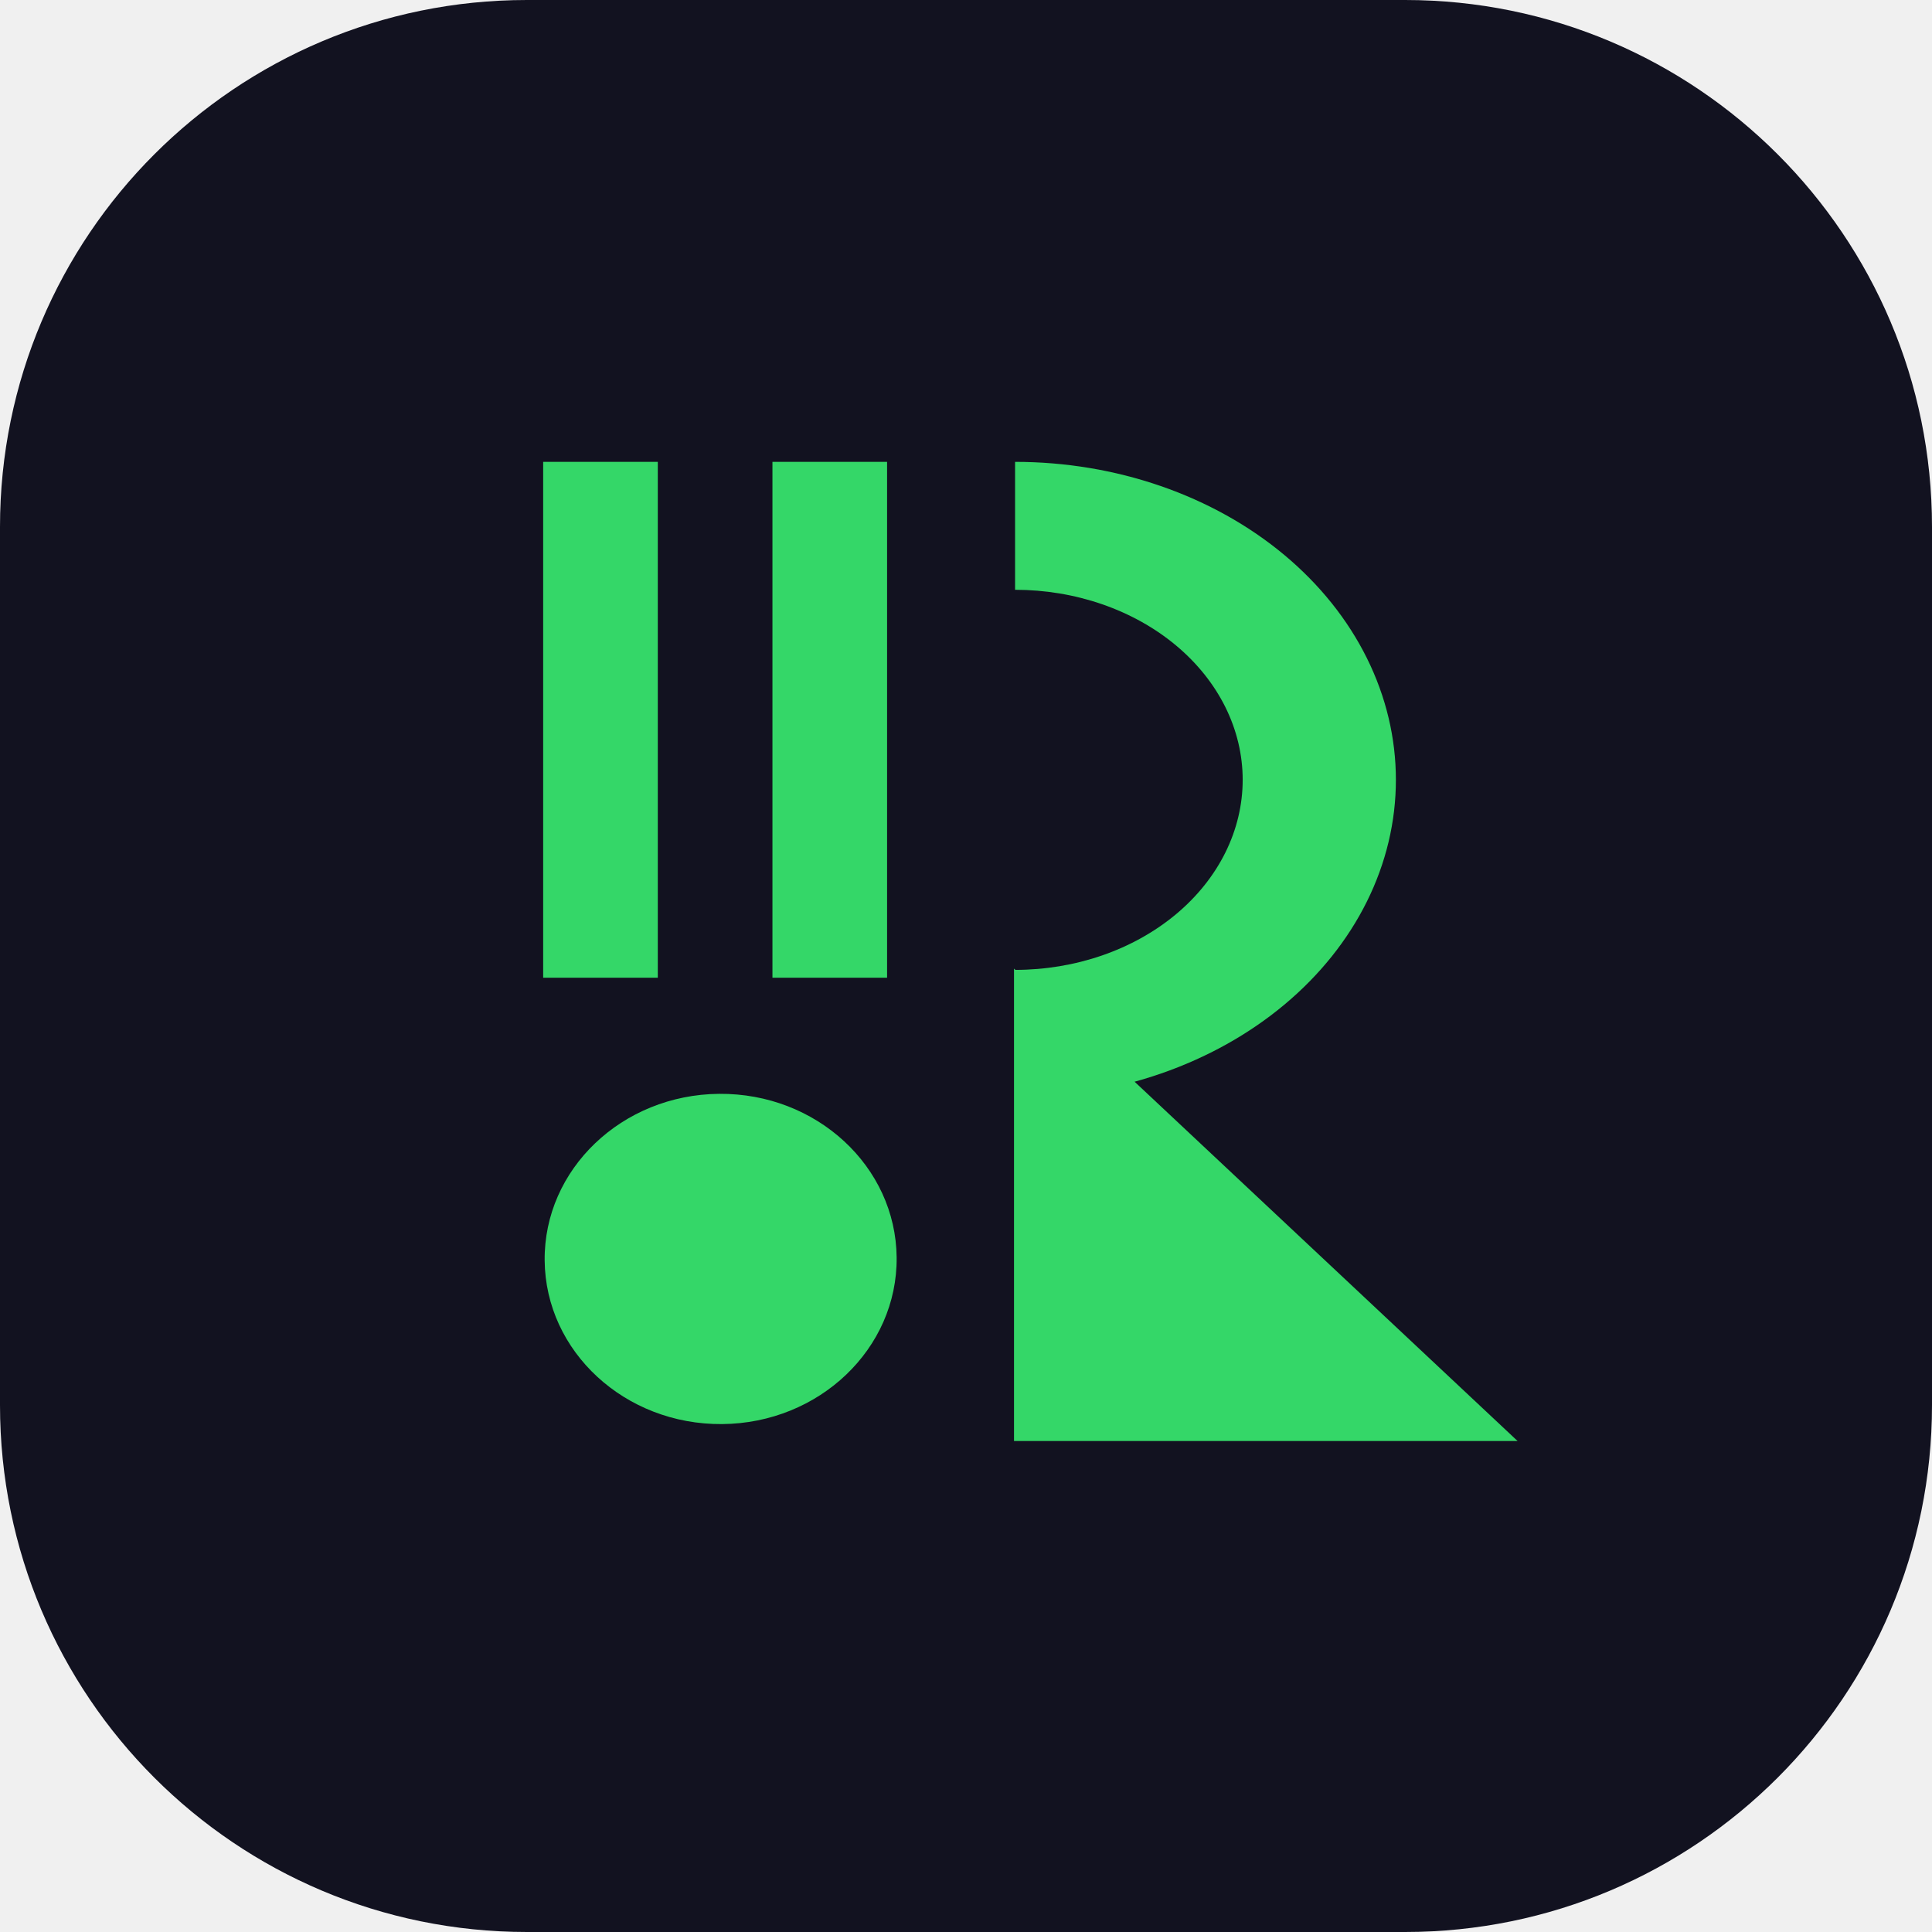
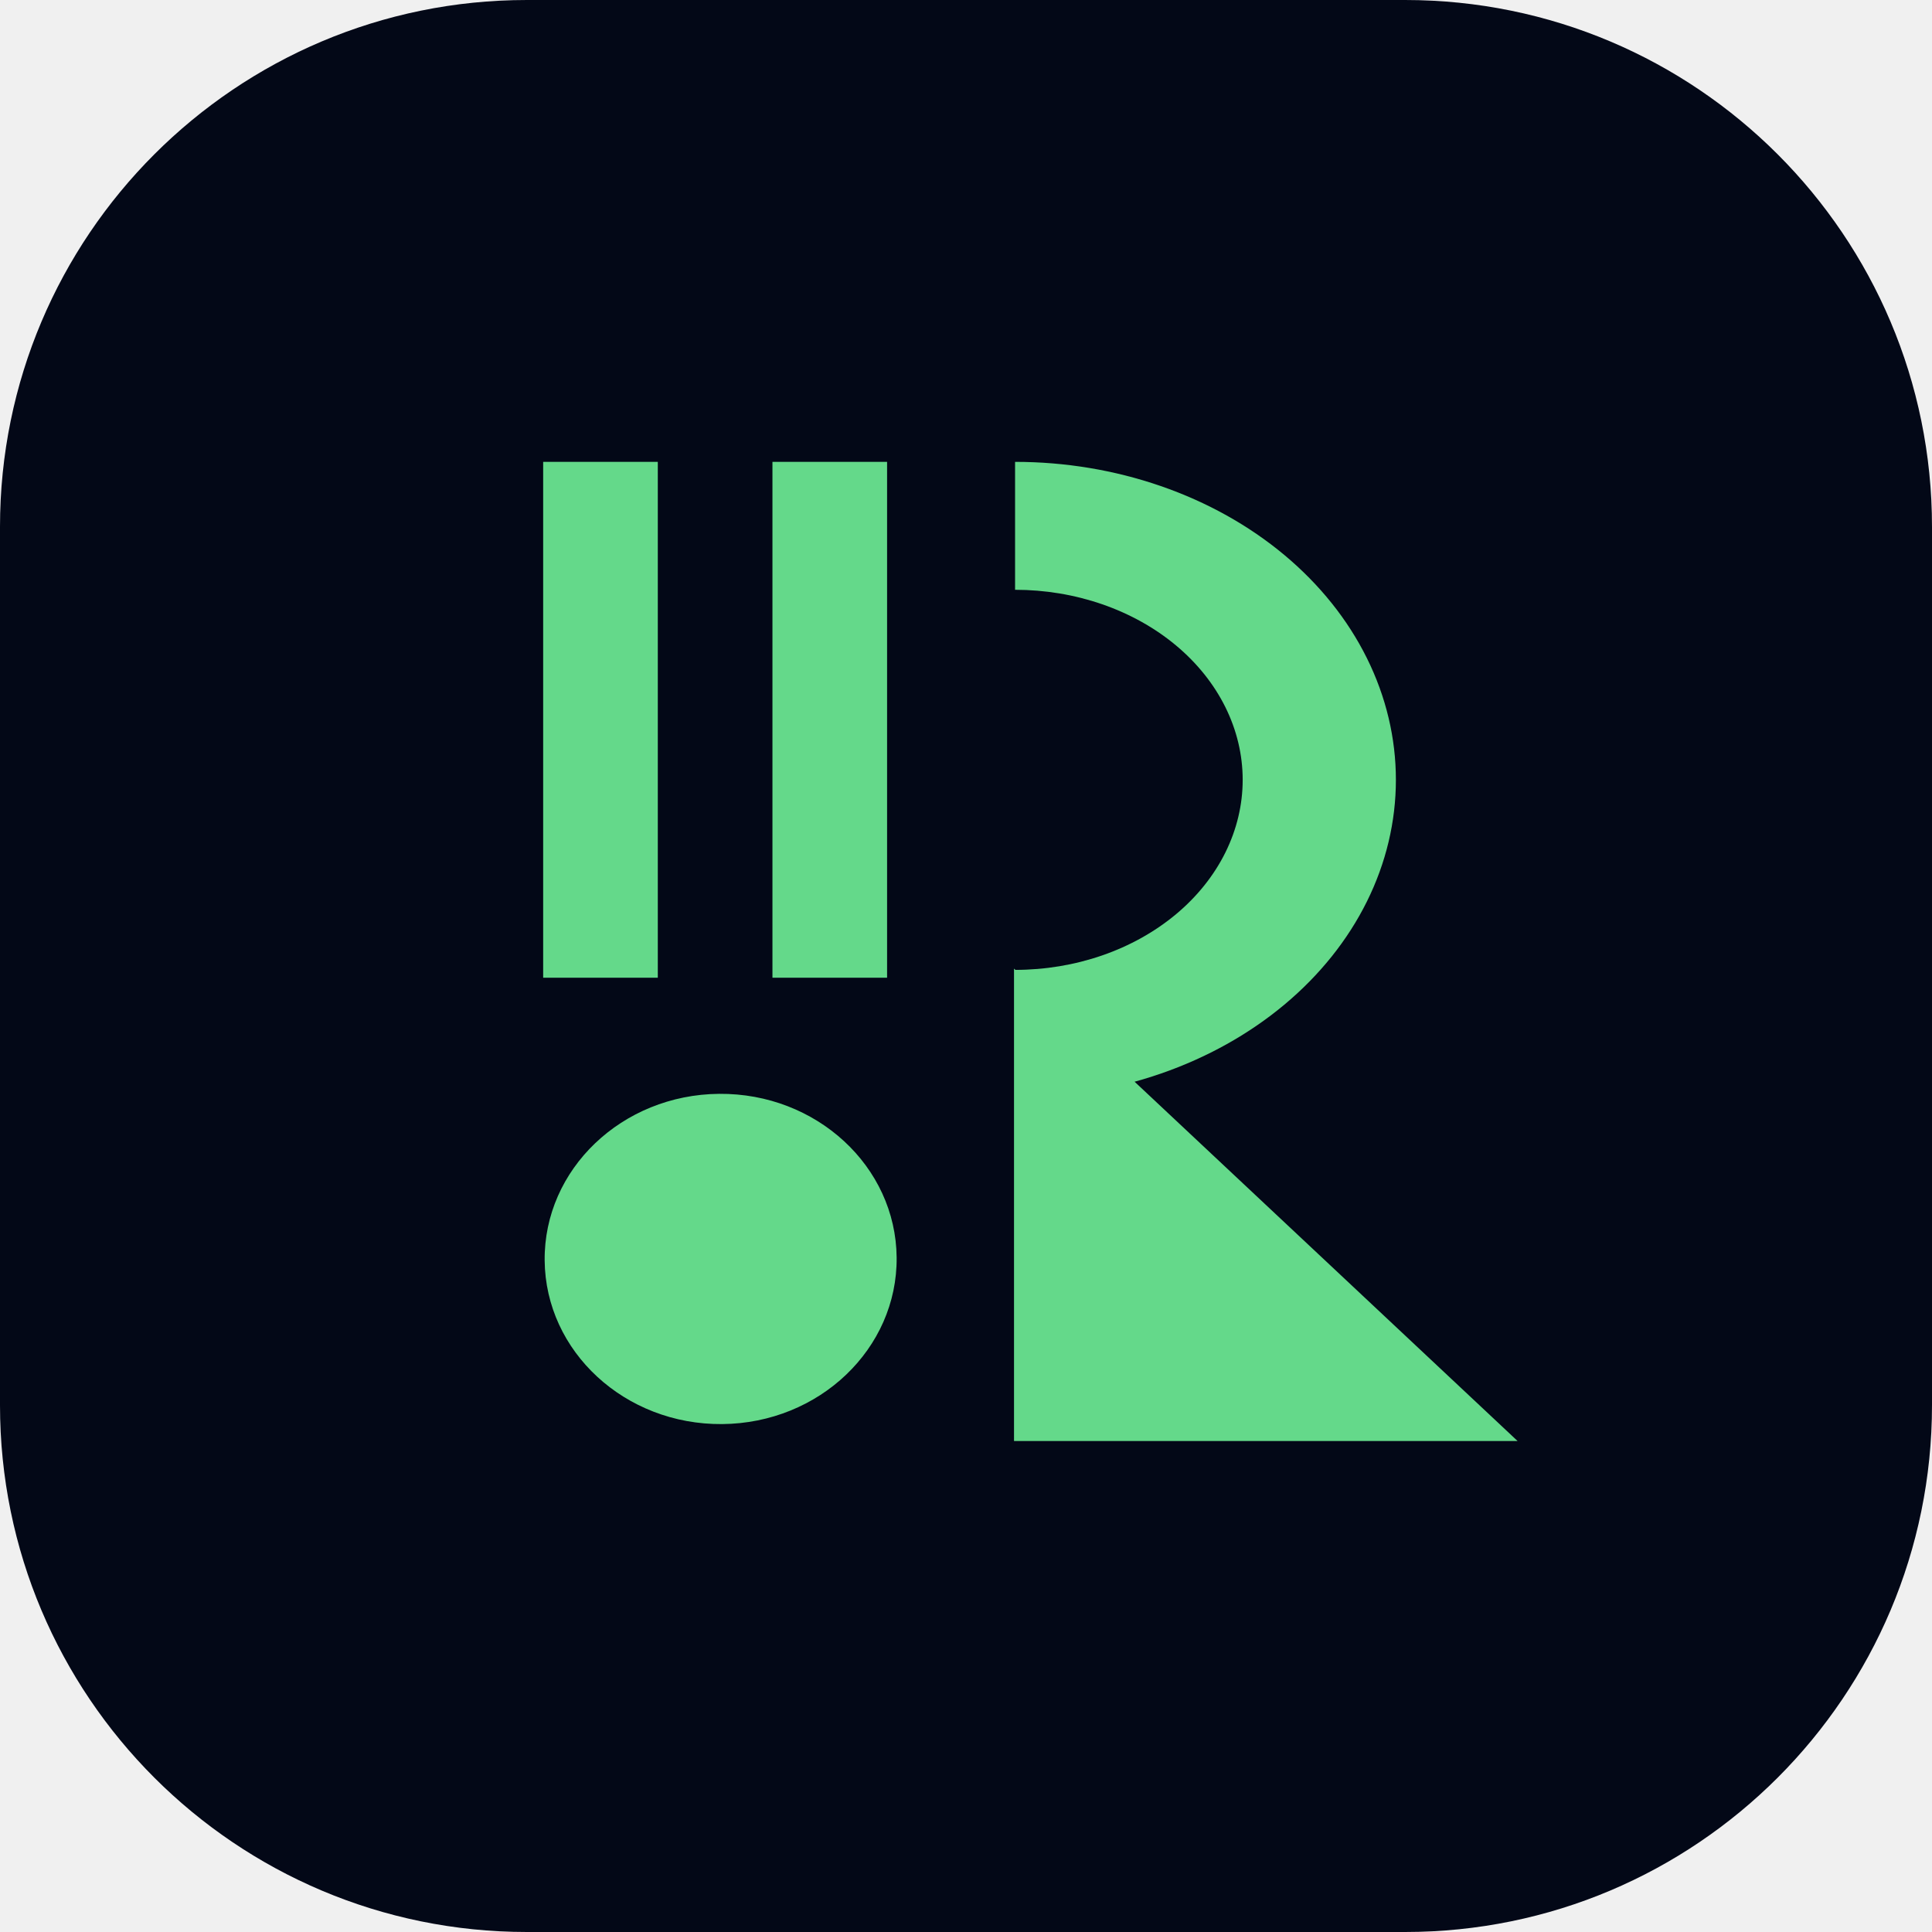
<svg xmlns="http://www.w3.org/2000/svg" width="176" height="176" viewBox="0 0 176 176" fill="none">
-   <rect width="176" height="176" rx="48" fill="#121220" />
-   <ellipse cx="15.043" cy="16.033" rx="15.043" ry="16.033" transform="matrix(0.00904406 0.999959 -0.999965 0.00837323 81.5458 99.5112)" fill="#34D768" />
-   <path d="M92.374 131.273V90.814V88.237L138.248 131.273H92.374Z" fill="#34D768" />
-   <rect x="70.368" y="42.074" width="10.443" height="46.994" fill="#34D768" />
-   <rect x="49.481" y="42.074" width="10.443" height="46.994" fill="#34D768" />
-   <path d="M92.47 100.007C97.026 100.007 101.537 99.258 105.746 97.802C109.955 96.347 113.78 94.213 117.001 91.523C120.222 88.834 122.778 85.64 124.521 82.126C126.265 78.611 127.162 74.845 127.162 71.041C127.162 67.237 126.265 63.47 124.521 59.956C122.778 56.441 120.222 53.248 117.001 50.558C113.78 47.868 109.955 45.735 105.746 44.279C101.537 42.823 97.026 42.074 92.47 42.074V53.728C95.193 53.728 97.889 54.176 100.405 55.046C102.921 55.916 105.206 57.191 107.132 58.799C109.057 60.406 110.584 62.315 111.627 64.415C112.669 66.516 113.205 68.767 113.205 71.041C113.205 73.314 112.669 75.566 111.627 77.666C110.584 79.767 109.057 81.675 107.132 83.283C105.206 84.89 102.921 86.166 100.405 87.036C97.889 87.906 95.193 88.354 92.47 88.354V100.007Z" fill="#34D768" />
+   <g clip-path="url(#clip0_37_206)">
+     <rect width="176" height="176" rx="48" fill="#030817" />
+     <ellipse cx="15.043" cy="16.033" rx="15.043" ry="16.033" transform="matrix(0.00904406 0.999959 -0.999965 0.00837323 81.5458 99.5112)" fill="#64D98A" />
+     <path d="M92.374 131.273V90.814V88.237L138.248 131.273H92.374Z" fill="#64D98A" />
+     <rect x="70.368" y="42.074" width="10.443" height="46.994" fill="#64D98A" />
+     <rect x="49.481" y="42.074" width="10.443" height="46.994" fill="#64D98A" />
+     <path d="M92.47 100.007C97.026 100.007 101.537 99.258 105.746 97.802C109.955 96.347 113.78 94.213 117.001 91.523C120.222 88.834 122.778 85.64 124.521 82.126C126.265 78.611 127.162 74.845 127.162 71.041C127.162 67.237 126.265 63.47 124.521 59.956C122.778 56.441 120.222 53.248 117.001 50.558C113.78 47.868 109.955 45.735 105.746 44.279C101.537 42.823 97.026 42.074 92.47 42.074V53.728C95.193 53.728 97.889 54.176 100.405 55.046C102.92 55.916 105.206 57.191 107.132 58.799C109.057 60.406 110.584 62.315 111.626 64.415C112.668 66.516 113.205 68.767 113.205 71.041C113.205 73.314 112.668 75.566 111.626 77.666C110.584 79.767 109.057 81.675 107.132 83.283C105.206 84.89 102.92 86.166 100.405 87.036C97.889 87.906 95.193 88.354 92.47 88.354V100.007Z" fill="#64D98A" />
+   </g>
+   <defs>
+     <clipPath id="clip0_37_206">
+       <rect width="176" height="176" fill="white" />
+     </clipPath>
+   </defs>
</svg>
